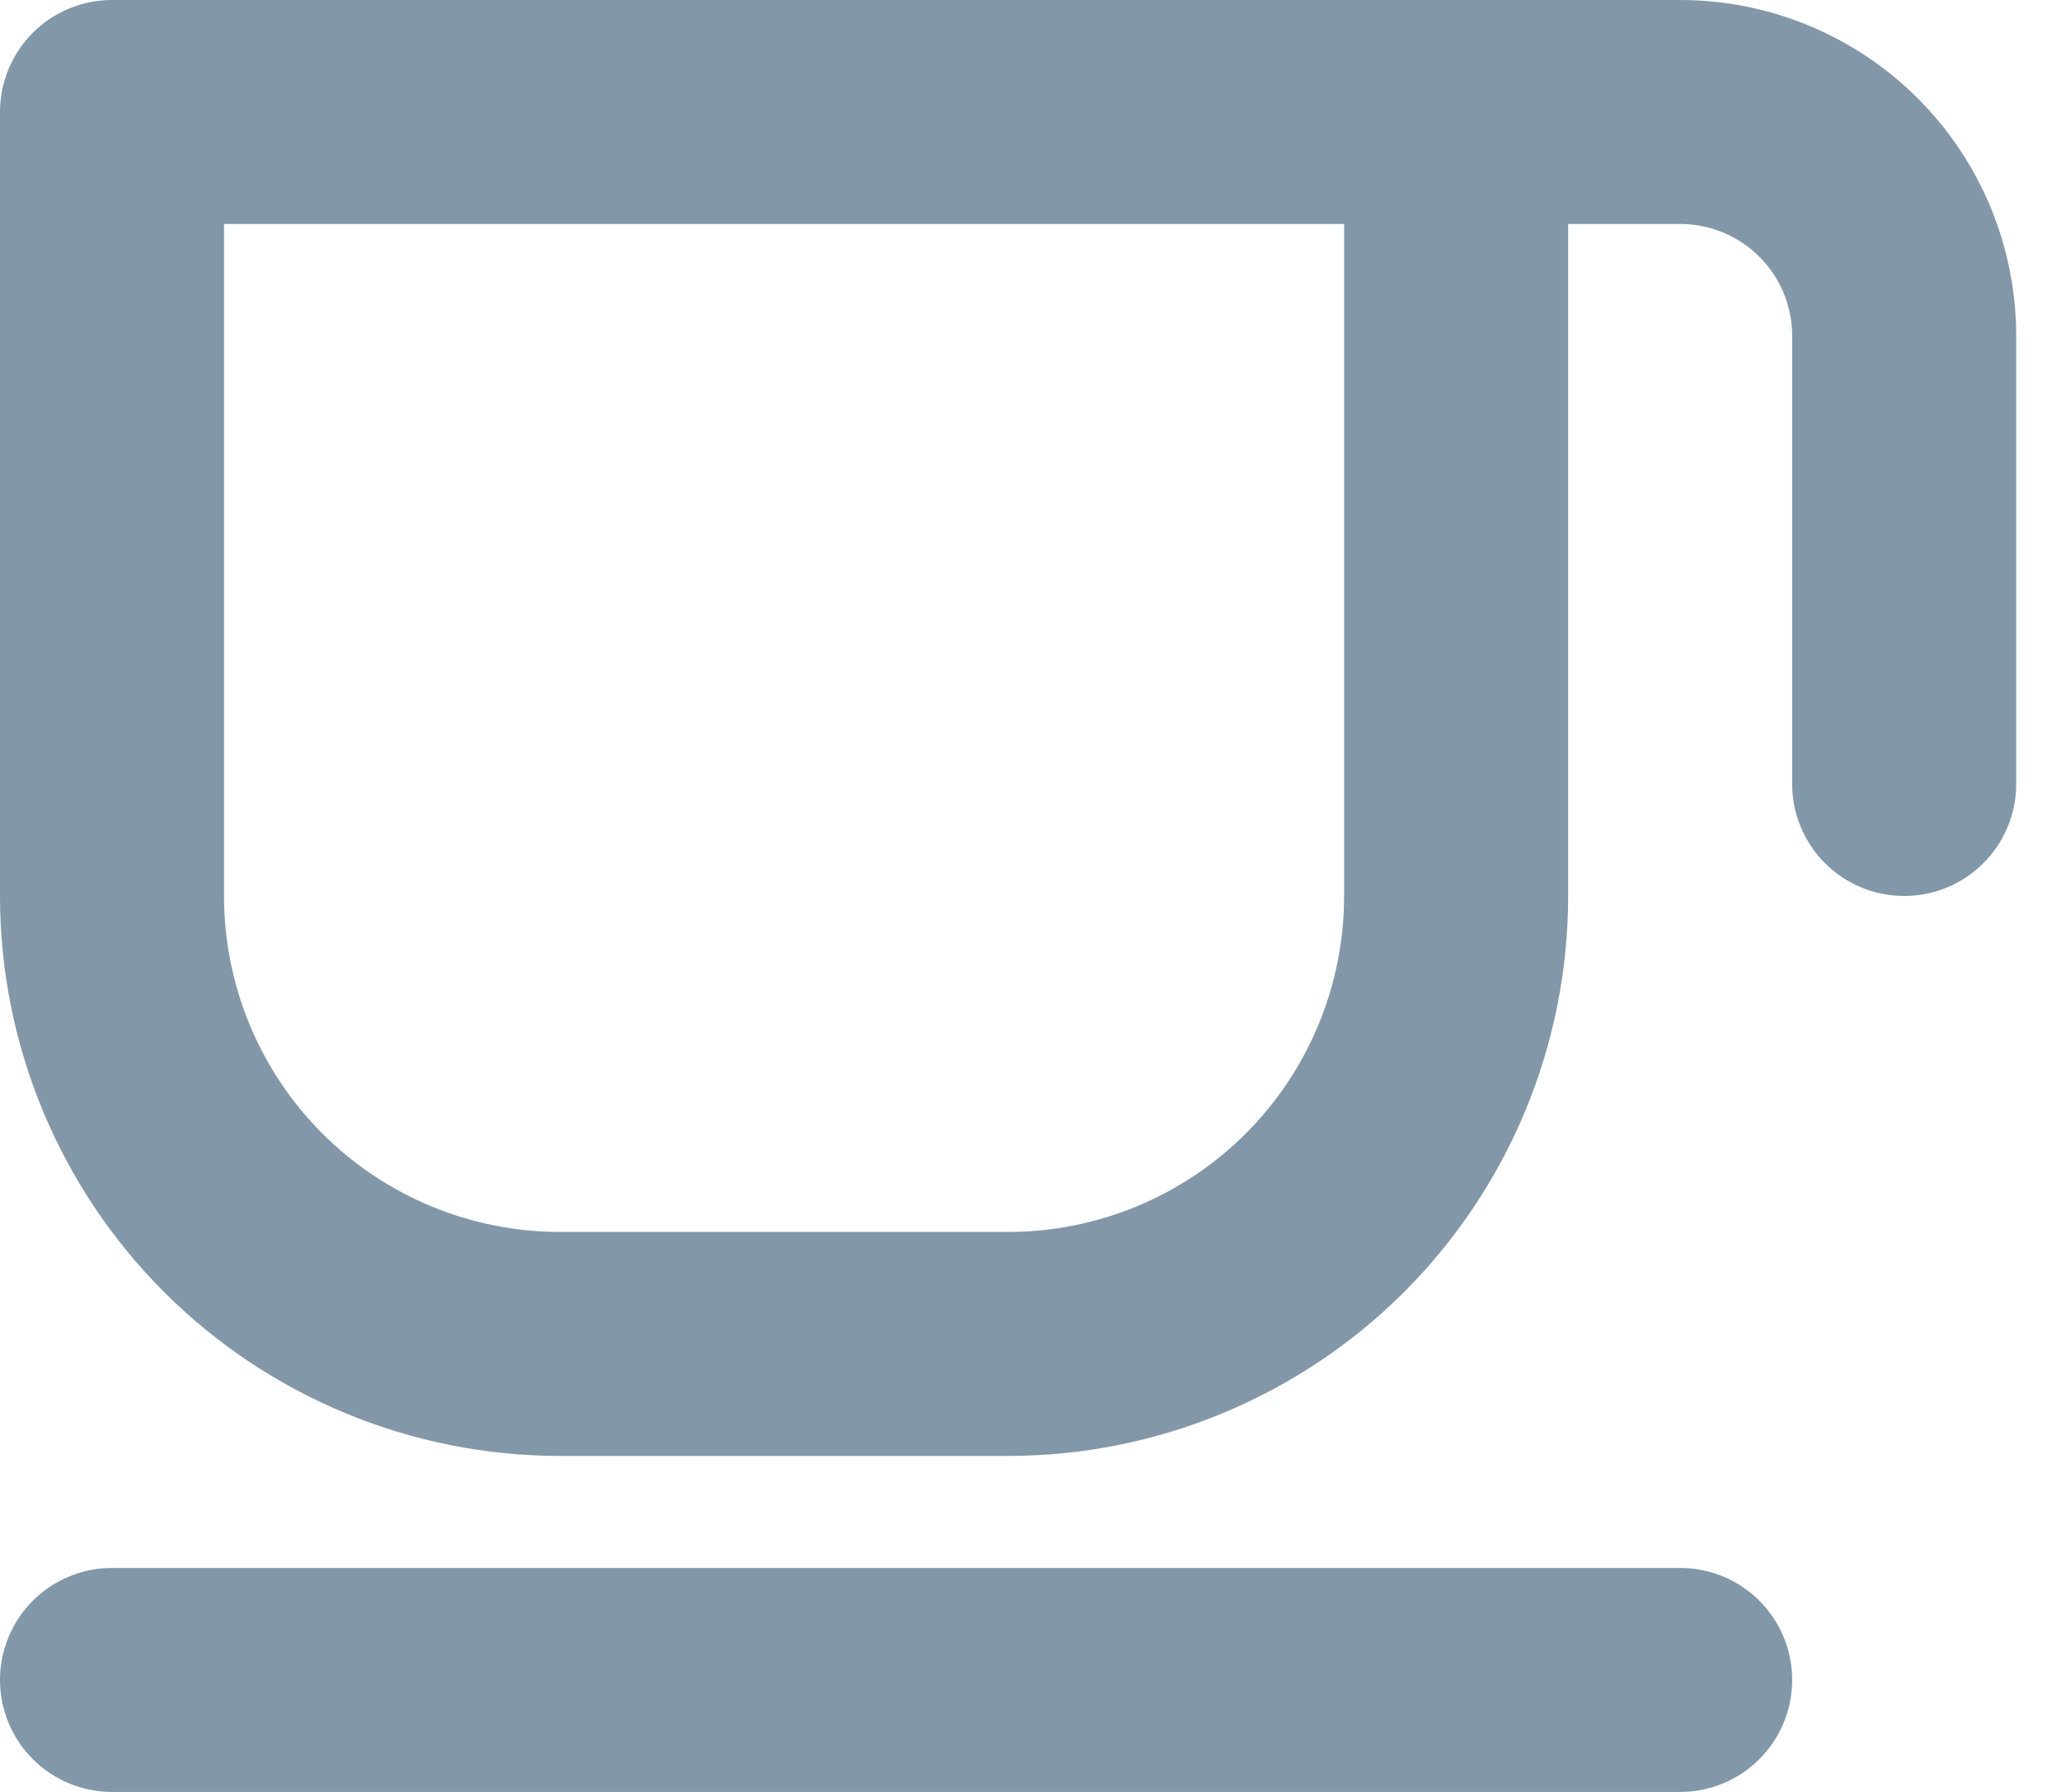
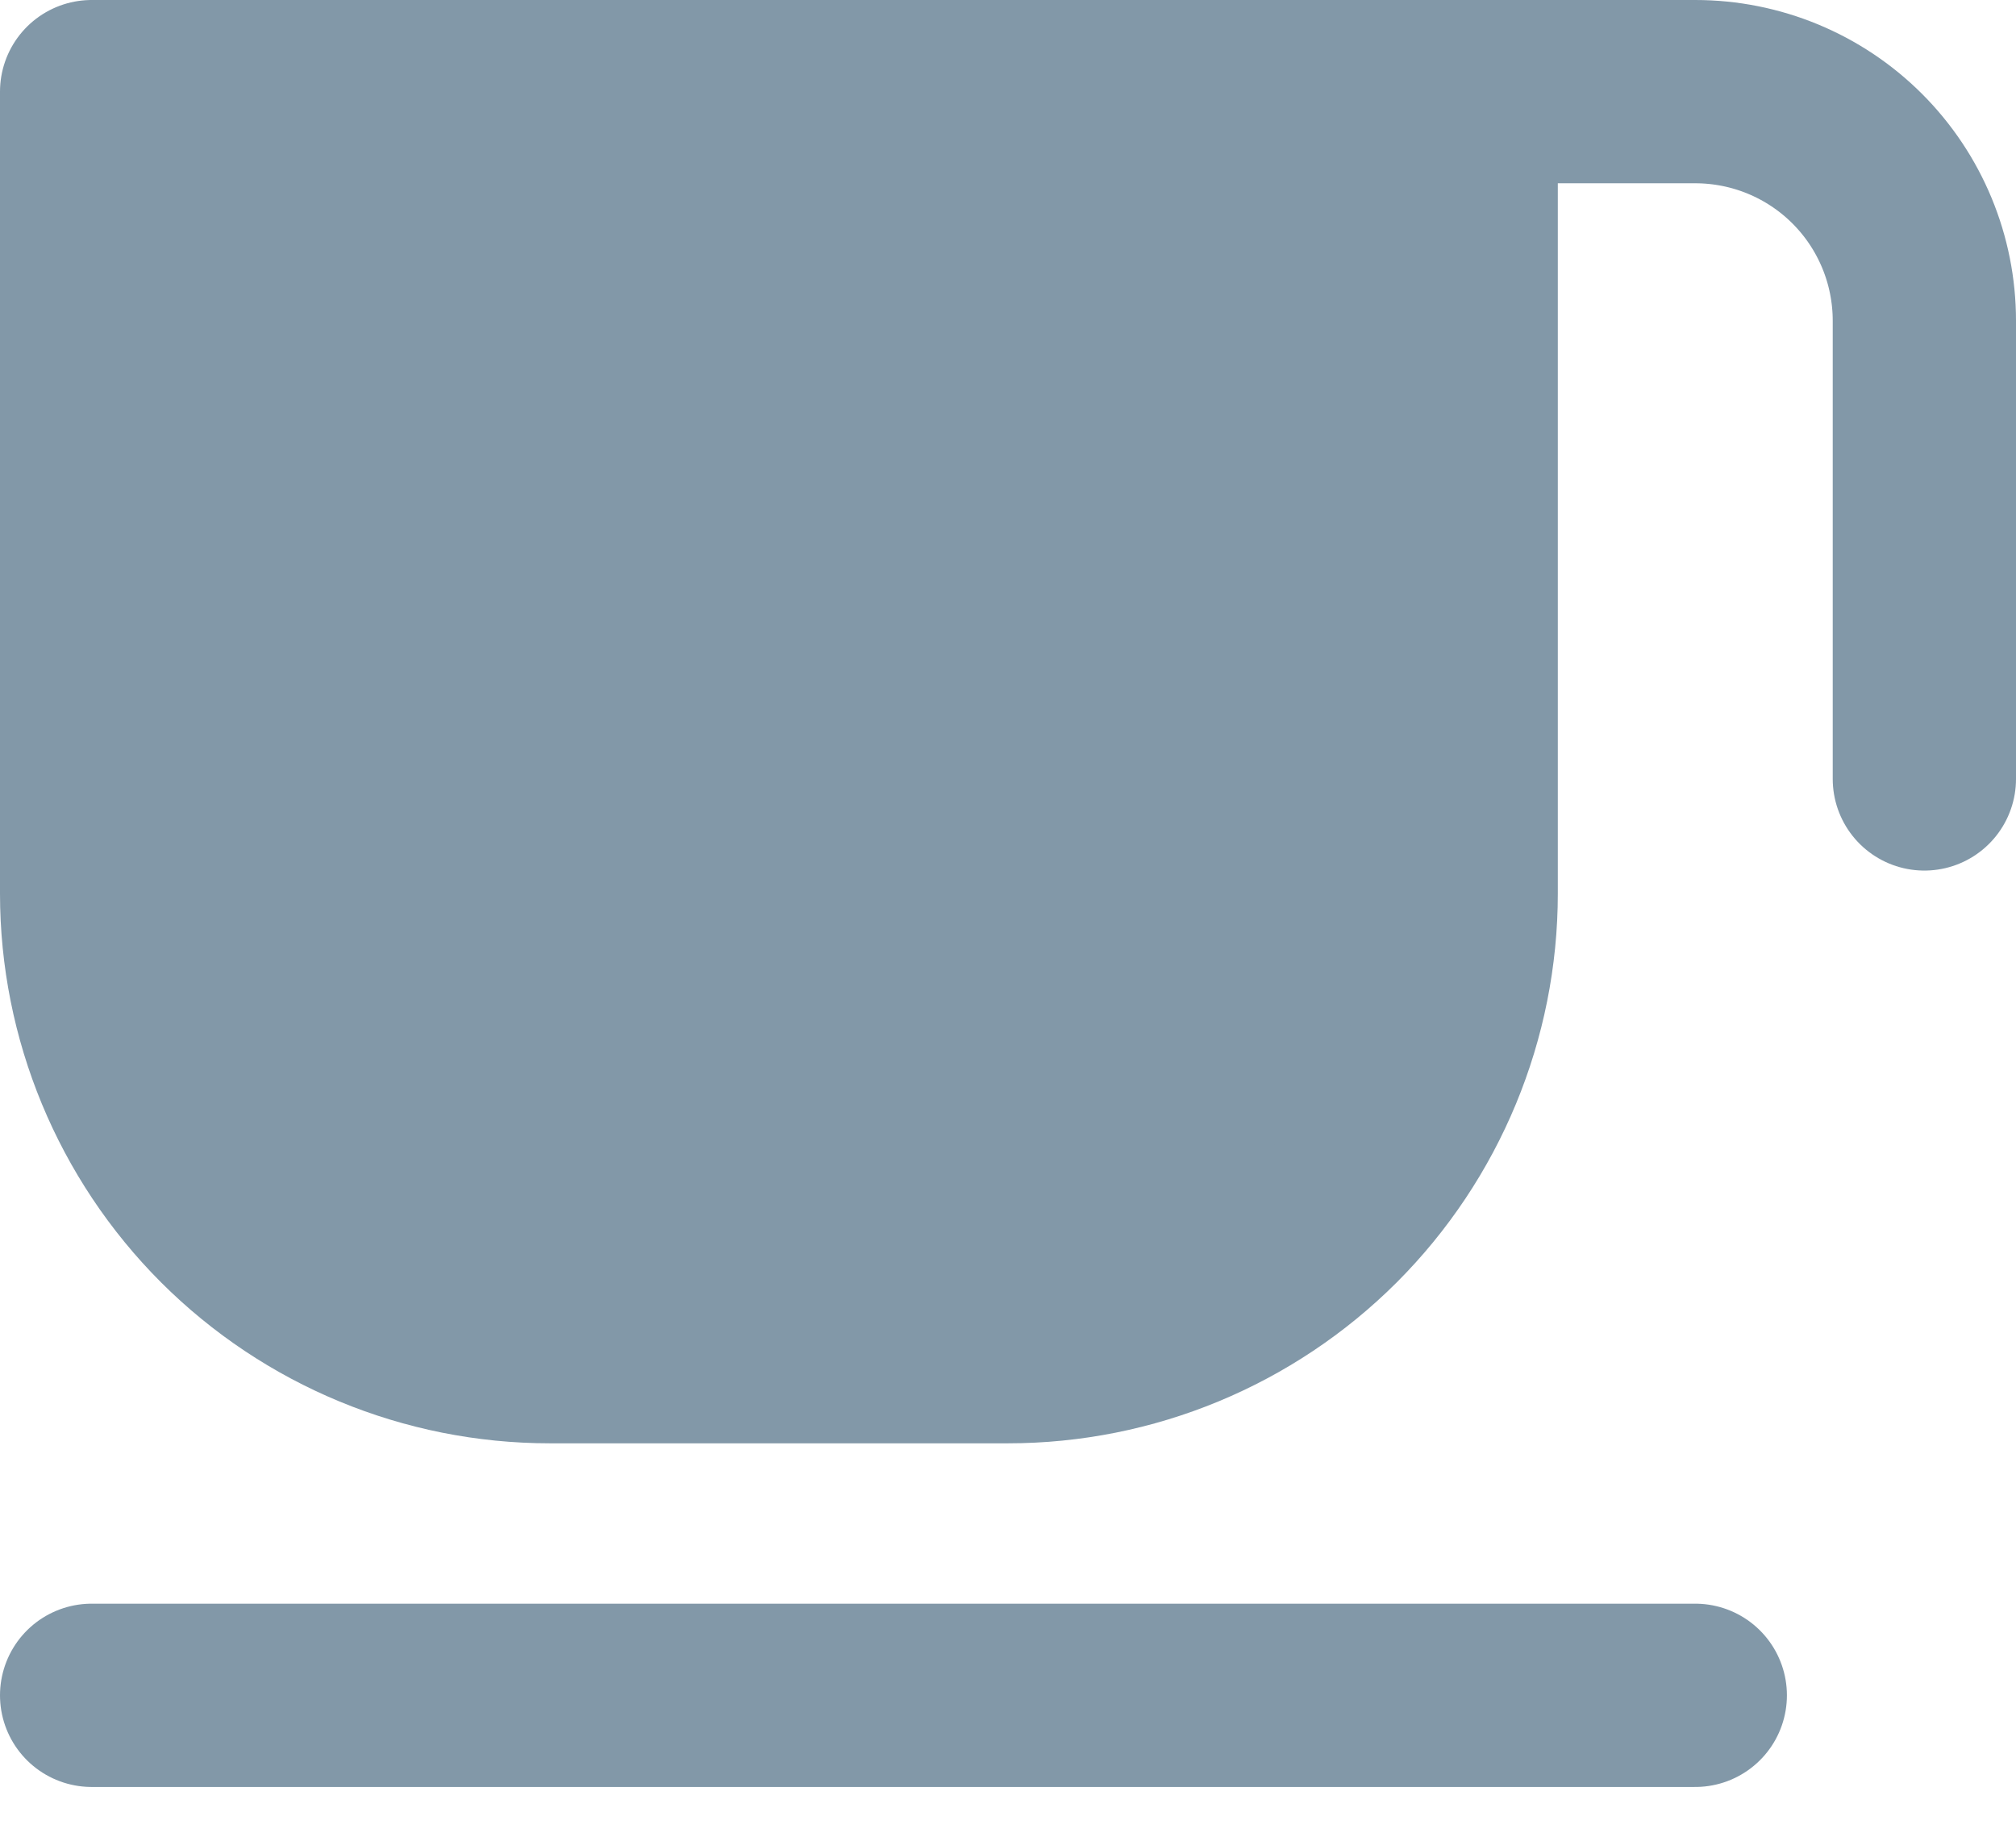
- <svg xmlns="http://www.w3.org/2000/svg" width="23" height="20" viewBox="0 0 23 20" fill="none">
-   <path d="M16.25 1.25H1.25V10C1.25 11.326 1.777 12.598 2.714 13.536C3.652 14.473 4.924 15 6.25 15H11.25C12.576 15 13.848 14.473 14.786 13.536C15.723 12.598 16.25 11.326 16.25 10V1.25ZM16.25 1.25H18.75C19.413 1.25 20.049 1.513 20.518 1.982C20.987 2.451 21.25 3.087 21.25 3.75V8.75M1.25 18.75H18.75" stroke="#8298A8" stroke-width="2.5" stroke-linecap="round" stroke-linejoin="round" />
+ <svg xmlns="http://www.w3.org/2000/svg" width="22" height="20" viewBox="0 0 22 20" fill="none">
+   <path d="M1 1H16V9.75C16 11.076 15.473 12.348 14.536 13.286C13.598 14.223 12.326 14.75 11 14.75H6C4.674 14.75 3.402 14.223 2.464 13.286C1.527 12.348 1 11.076 1 9.75V1Z" fill="#8298A8" />
+   <path d="M16 1H1V9.75C1 11.076 1.527 12.348 2.464 13.286C3.402 14.223 4.674 14.75 6 14.75H11C12.326 14.75 13.598 14.223 14.536 13.286C15.473 12.348 16 11.076 16 9.75V1ZM16 1H18.5C19.163 1 19.799 1.263 20.268 1.732C20.737 2.201 21 2.837 21 3.5V8.5M1 18.5H18.5" stroke="#8298A8" stroke-width="2" stroke-linecap="round" stroke-linejoin="round" />
</svg>
